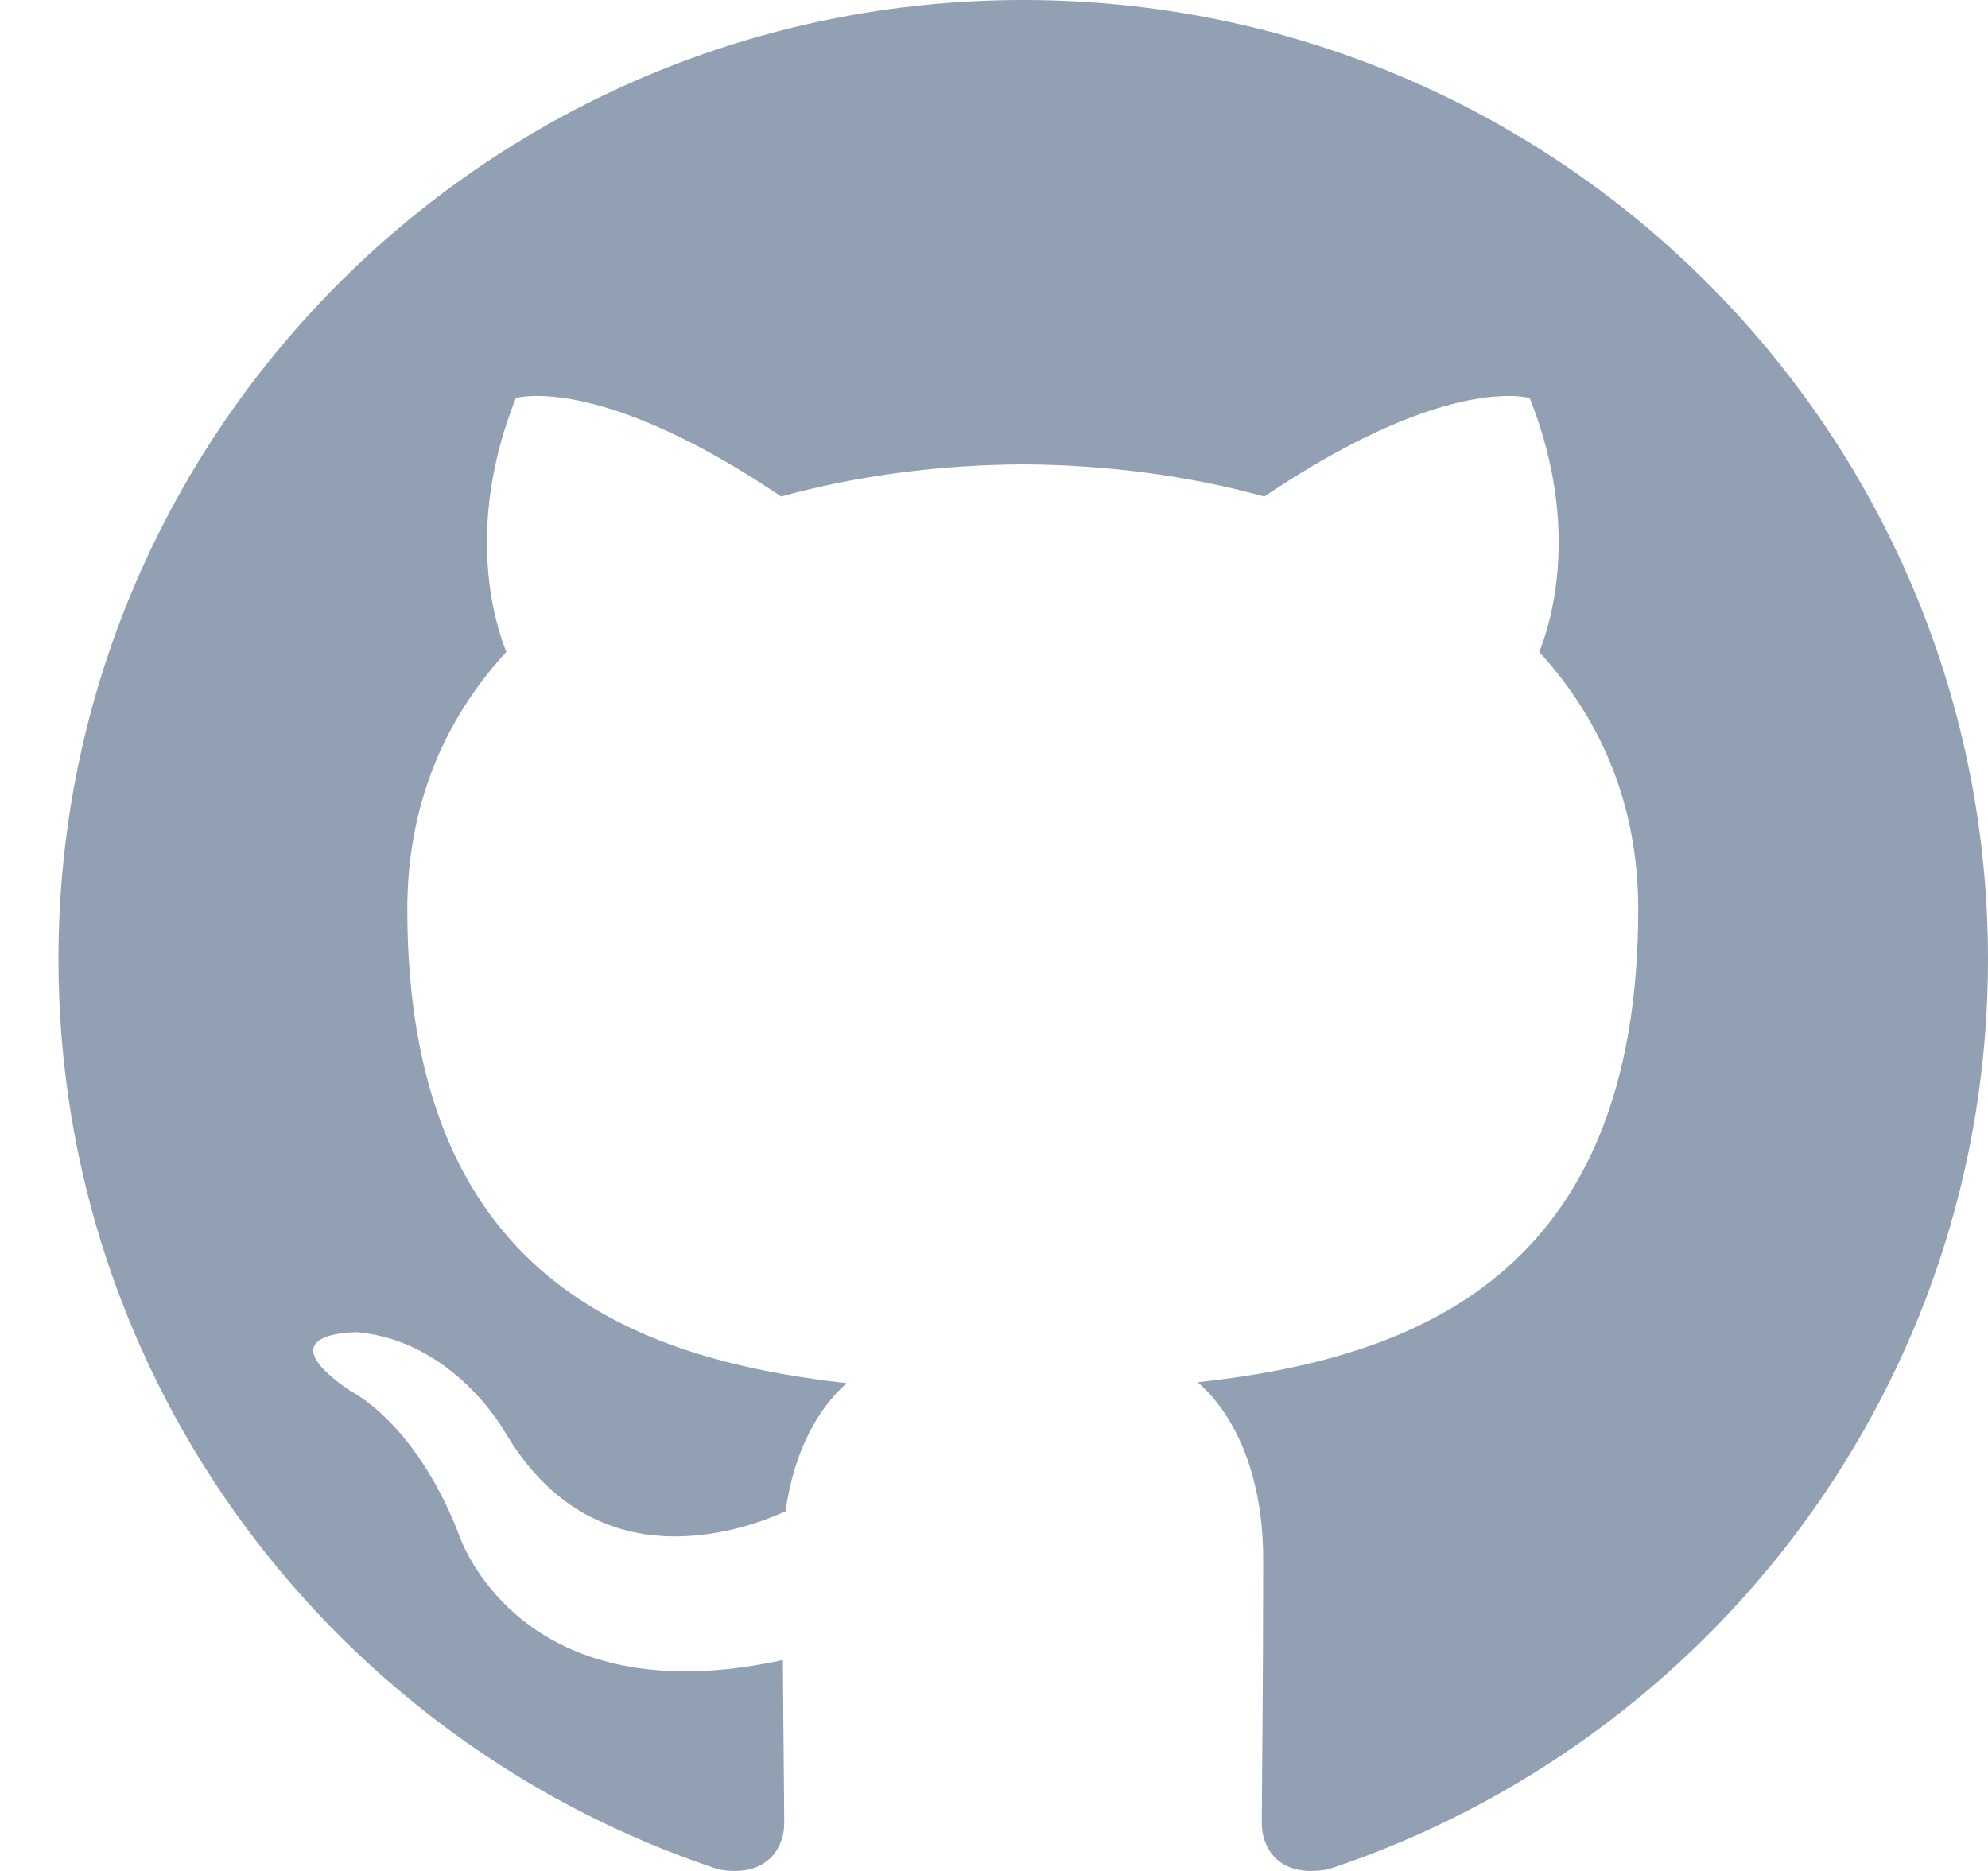
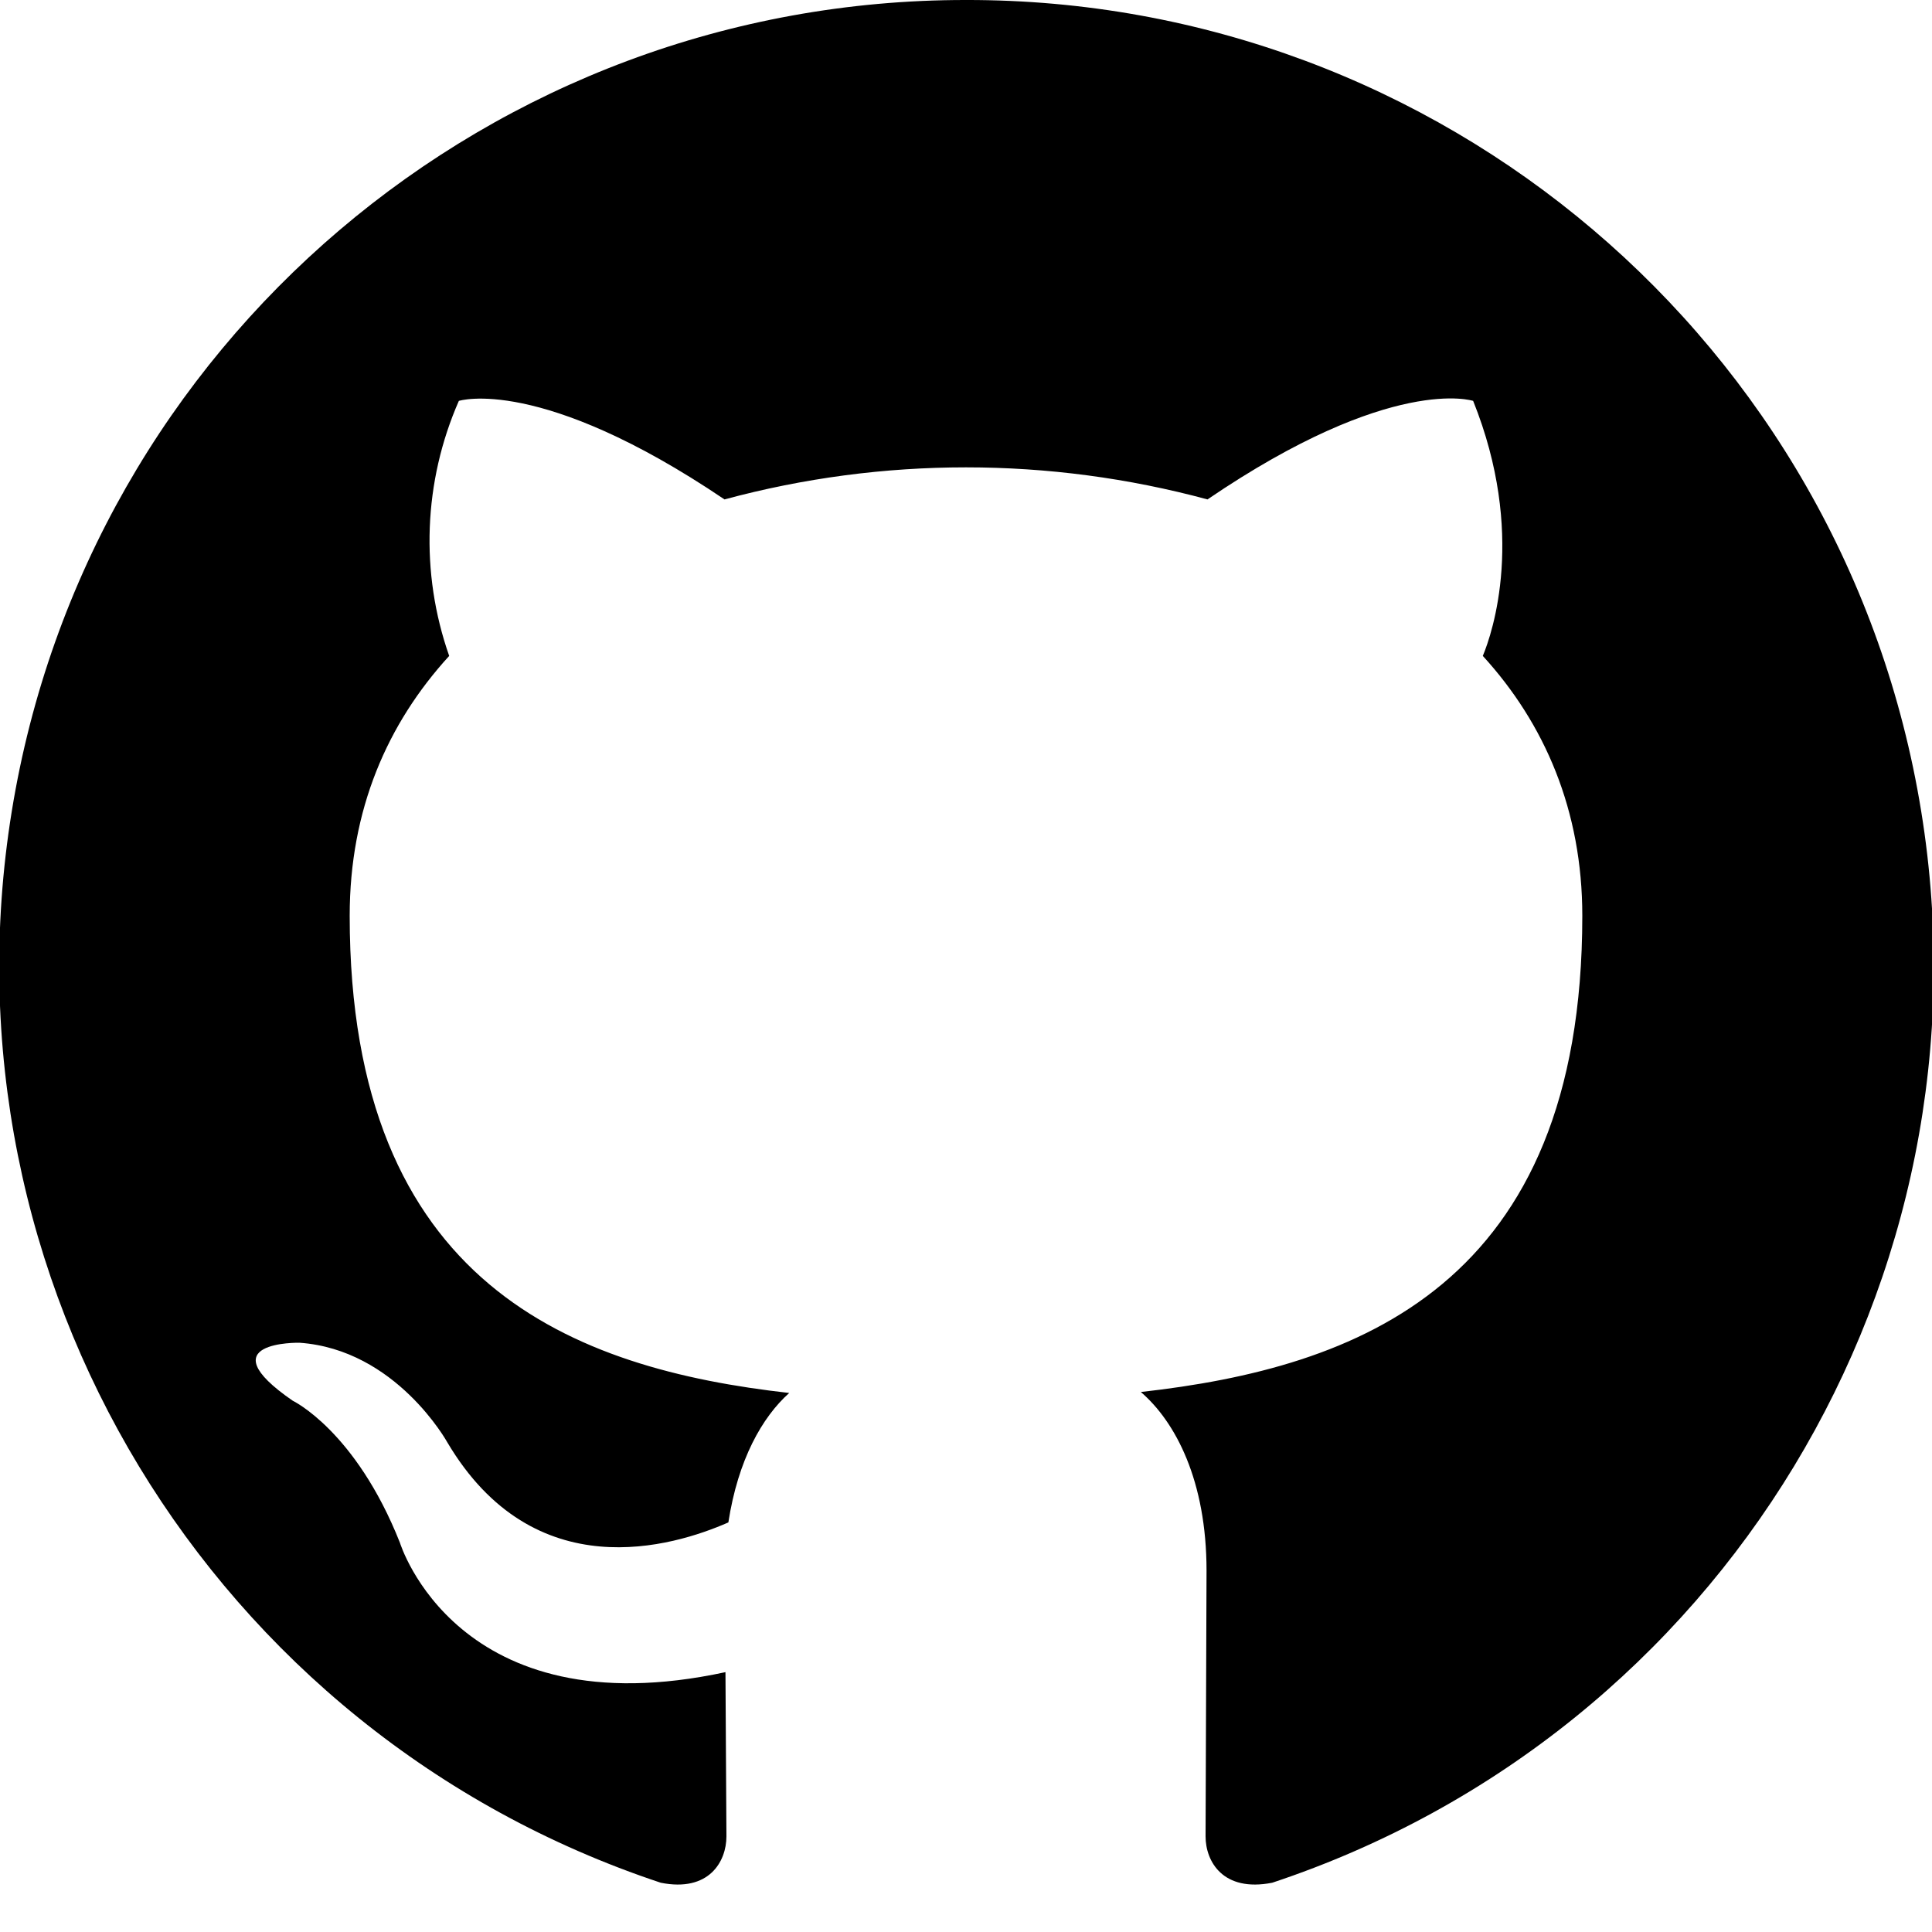
- <svg xmlns="http://www.w3.org/2000/svg" width="17" height="16" viewBox="0 0 17 16" fill="none">
-   <path d="M8.75 0C4.194 0 0.5 3.675 0.5 8.204C0.5 11.829 2.865 14.9 6.142 15.986C6.194 15.996 6.238 16 6.282 16C6.588 16 6.706 15.782 6.706 15.593C6.706 15.396 6.699 14.882 6.695 14.196C6.385 14.264 6.109 14.293 5.862 14.293C4.275 14.293 3.914 13.096 3.914 13.096C3.538 12.15 2.997 11.896 2.997 11.896C2.279 11.407 2.993 11.393 3.049 11.393H3.052C3.881 11.464 4.316 12.243 4.316 12.243C4.728 12.943 5.281 13.139 5.774 13.139C6.161 13.139 6.511 13.018 6.717 12.925C6.791 12.396 7.004 12.036 7.24 11.829C5.409 11.621 3.483 10.918 3.483 7.775C3.483 6.879 3.804 6.146 4.33 5.575C4.246 5.368 3.962 4.532 4.411 3.404C4.411 3.404 4.47 3.386 4.596 3.386C4.894 3.386 5.568 3.496 6.68 4.246C7.339 4.064 8.043 3.975 8.746 3.971C9.446 3.975 10.153 4.064 10.812 4.246C11.925 3.496 12.599 3.386 12.897 3.386C13.022 3.386 13.081 3.404 13.081 3.404C13.531 4.532 13.247 5.368 13.162 5.575C13.689 6.15 14.009 6.882 14.009 7.775C14.009 10.925 12.079 11.618 10.242 11.821C10.536 12.075 10.802 12.575 10.802 13.339C10.802 14.436 10.79 15.321 10.79 15.589C10.79 15.782 10.905 16 11.21 16C11.255 16 11.306 15.996 11.358 15.986C14.639 14.9 17 11.825 17 8.204C17 3.675 13.306 0 8.75 0Z" fill="#92A0B3" />
+ <svg viewBox="0 0 20 20" width="25" height="25">
+   <path fill="currentColor" d="M10 0a10 10 0 0 0-3.16 19.49c.5.1.68-.22.68-.48l-.01-1.7c-2.78.6-3.37-1.34-3.37-1.34-.46-1.16-1.11-1.47-1.11-1.47-.9-.62.07-.6.07-.6 1 .07 1.53 1.03 1.53 1.03.9 1.52 2.34 1.08 2.91.83.1-.65.35-1.09.63-1.34-2.22-.25-4.55-1.11-4.55-4.94 0-1.1.39-1.99 1.03-2.69a3.6 3.6 0 0 1 .1-2.64s.84-.27 2.75 1.02a9.58 9.58 0 0 1 5 0c1.91-1.3 2.75-1.02 2.75-1.02.55 1.37.2 2.4.1 2.64.64.7 1.03 1.6 1.03 2.69 0 3.84-2.34 4.68-4.57 4.93.36.31.68.92.68 1.85l-.01 2.75c0 .26.18.58.69.48A10 10 0 0 0 10 0" />
</svg>
